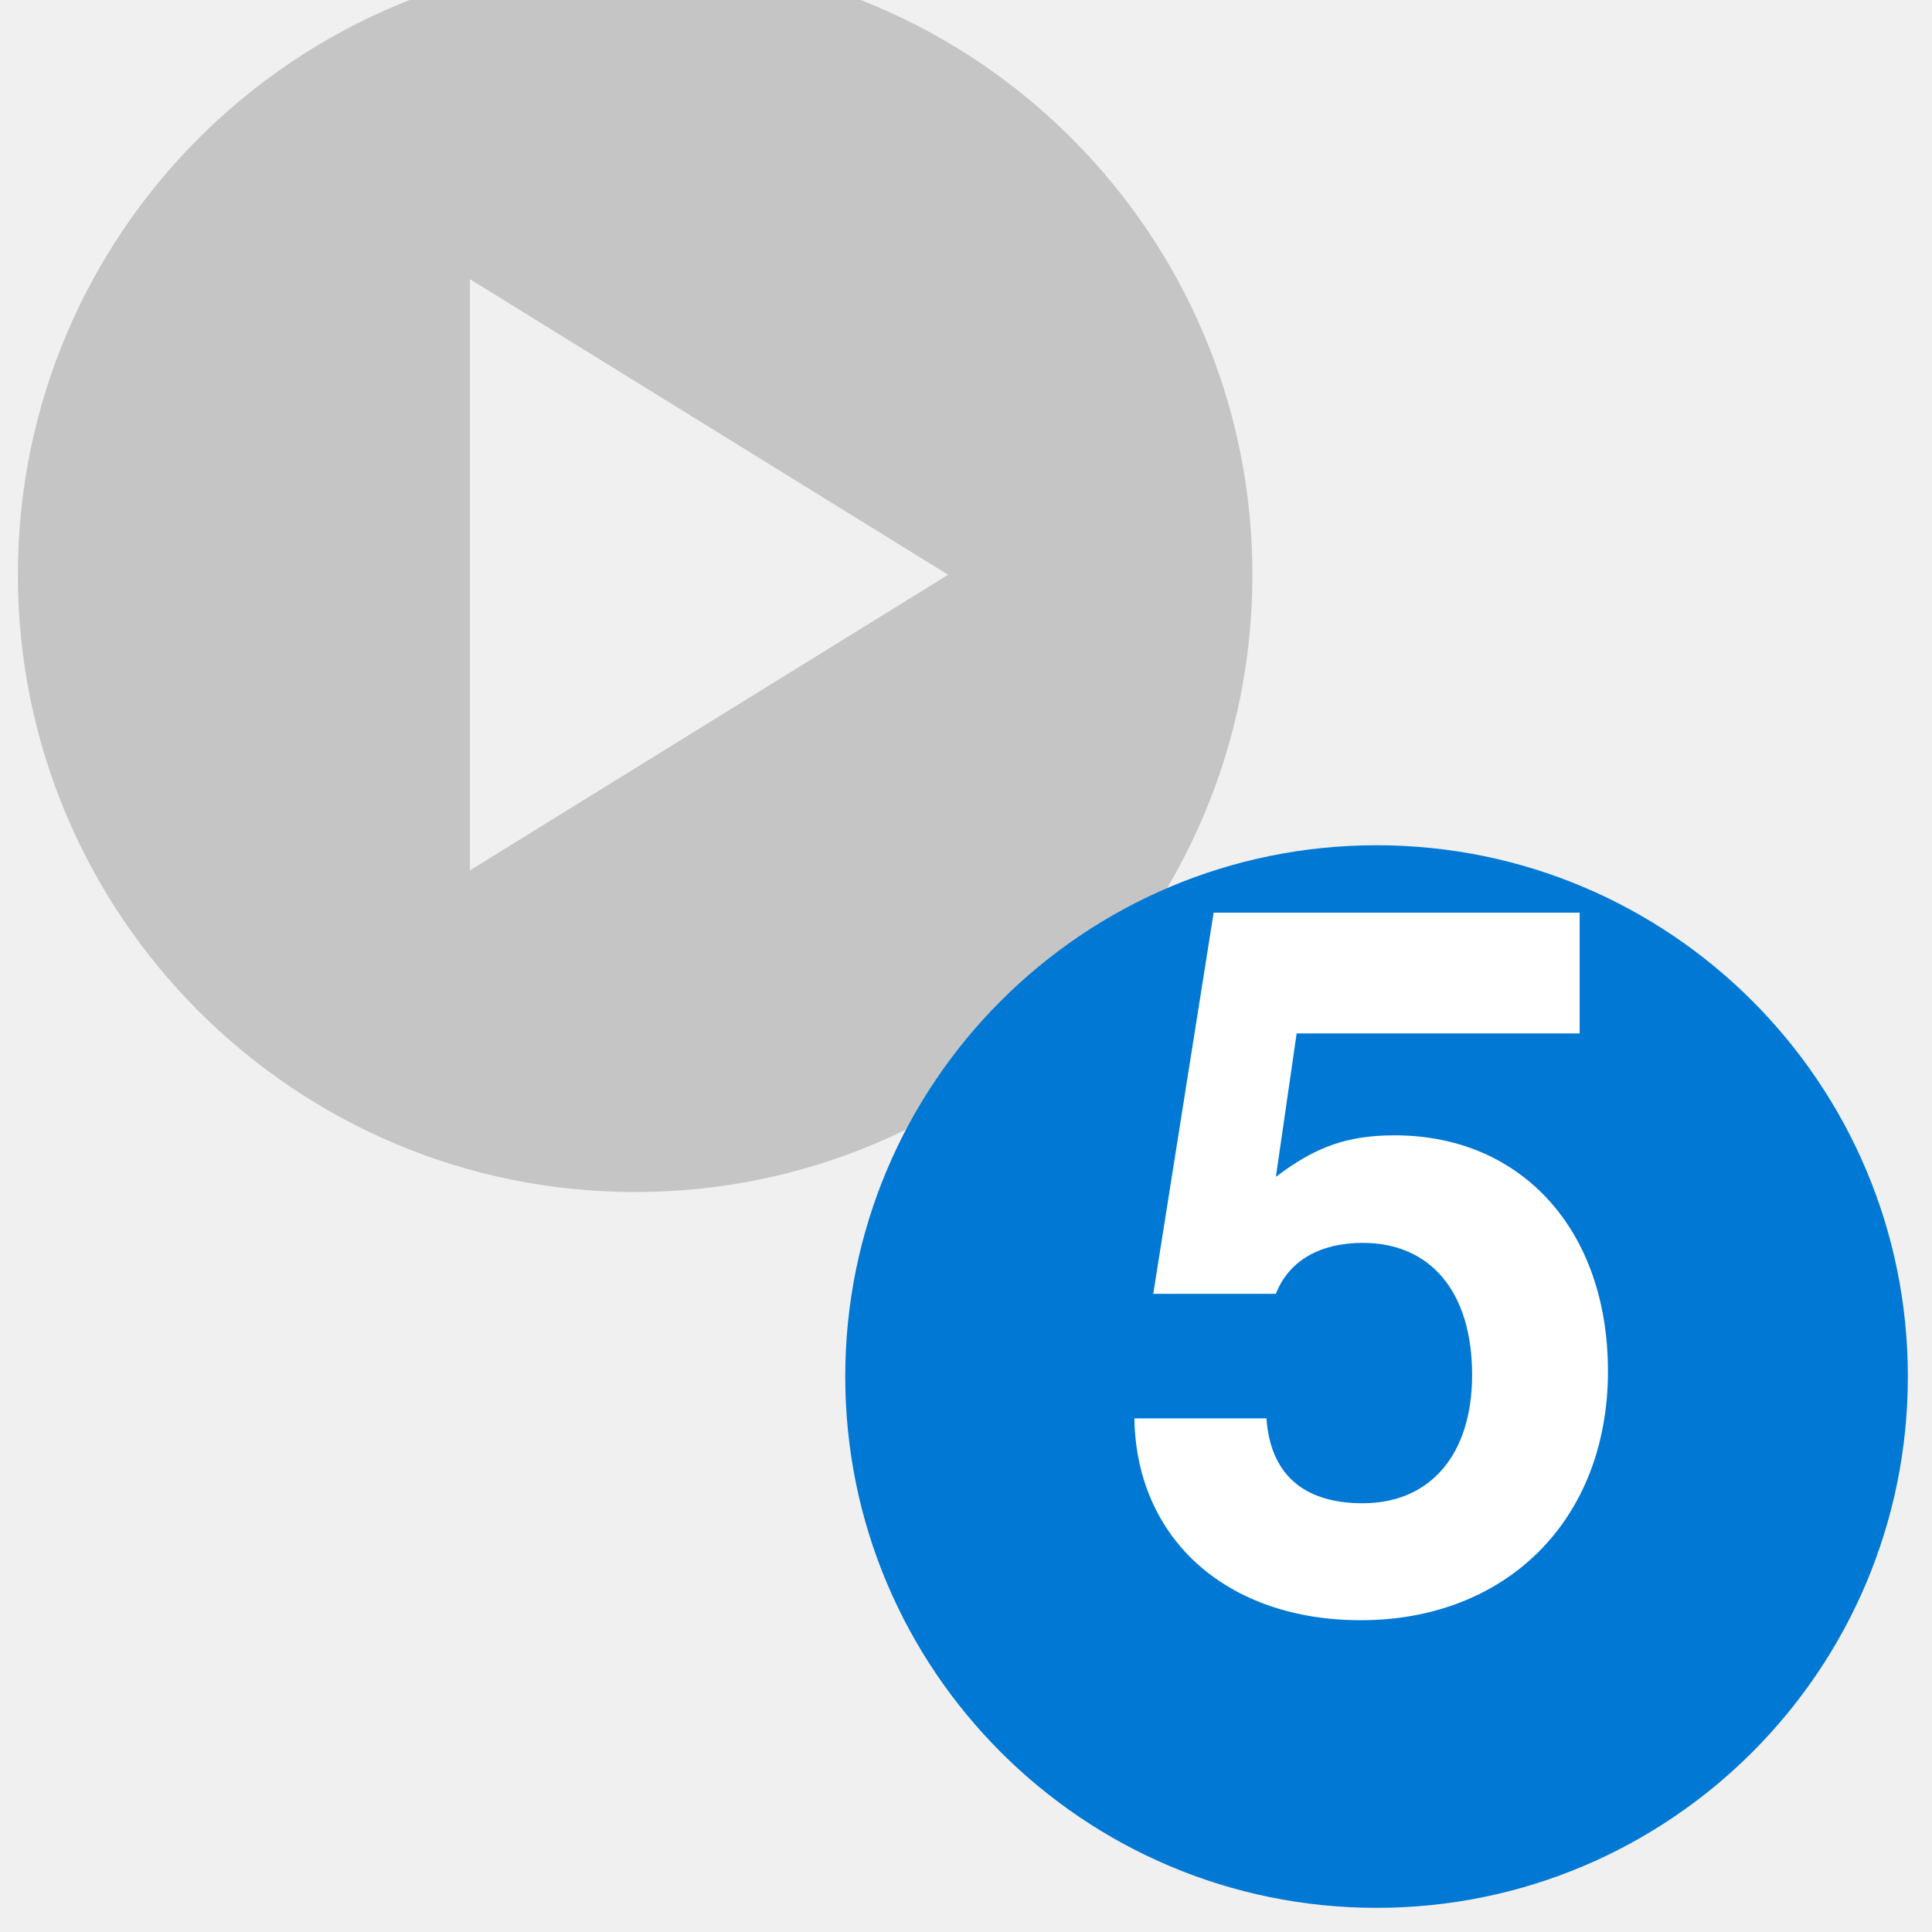
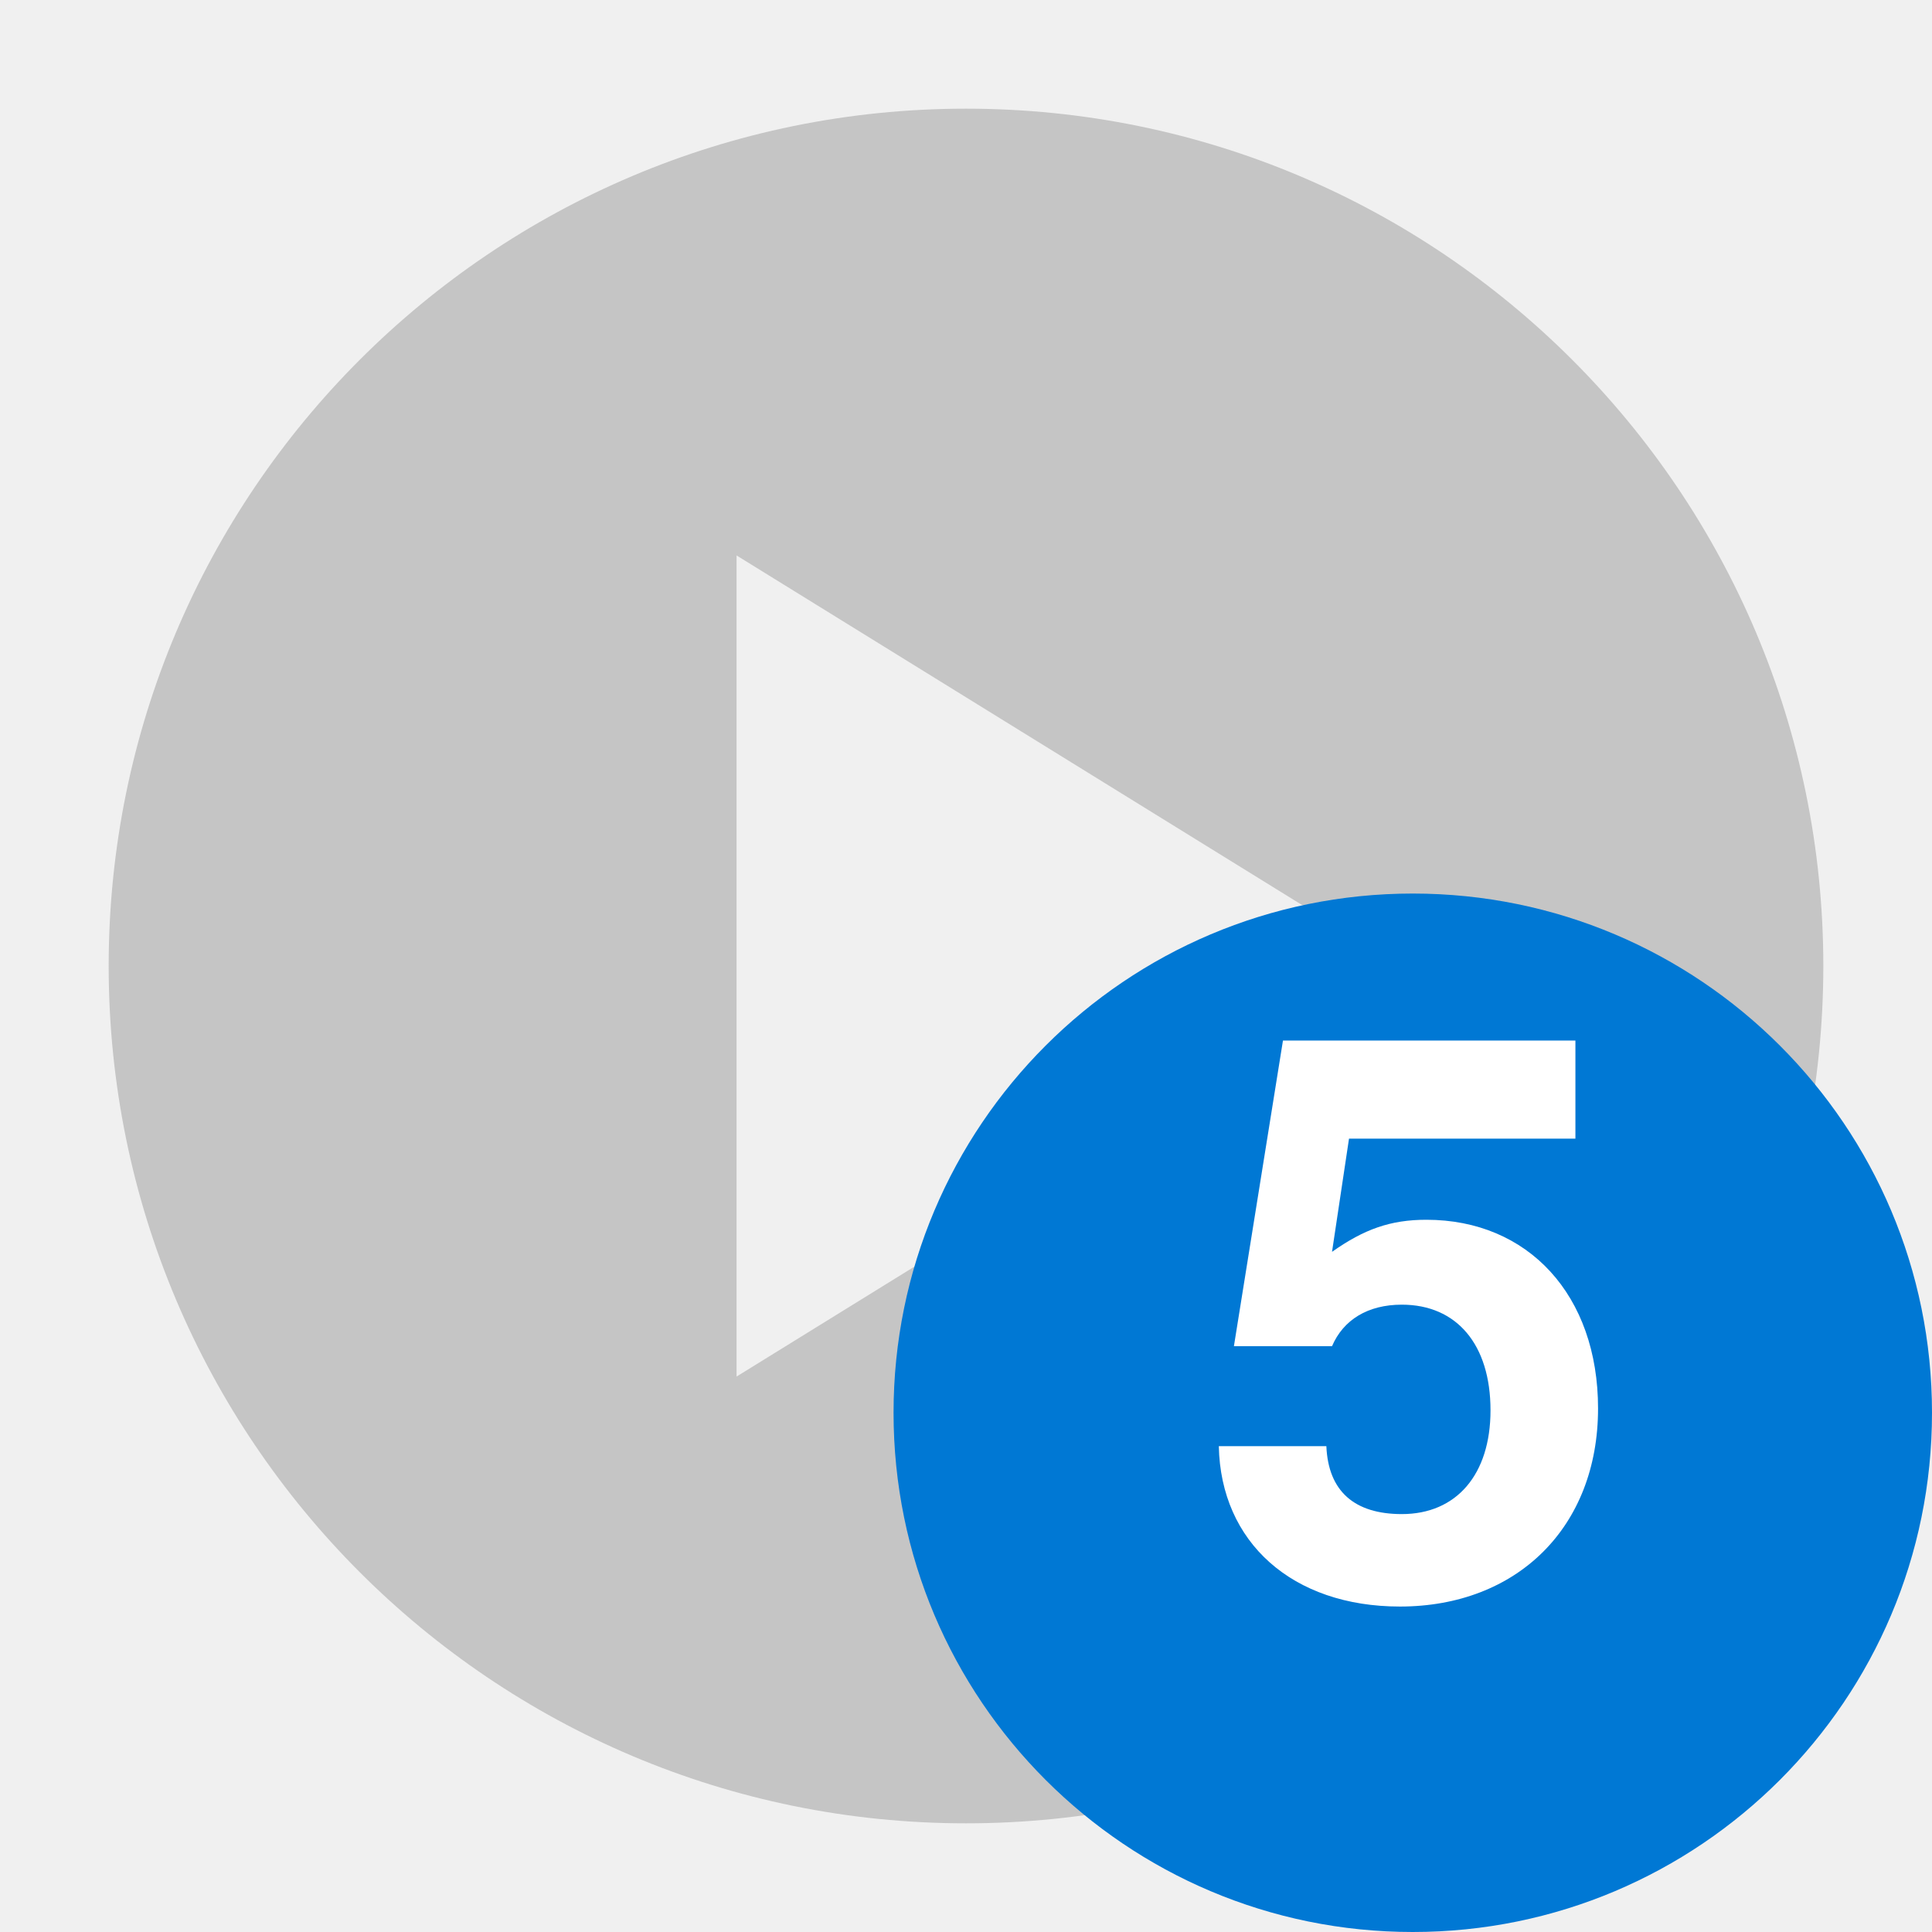
<svg xmlns="http://www.w3.org/2000/svg" width="16" height="16" viewBox="0 0 16 16">
-   <g transform="translate(-0.5 -1) scale(0.72)">
-     <path fill="#C5C5C5" fill-rule="evenodd" d="M8 0.9a7.1 7.1 0 1 0 0 14.2A7.1 7.1 0 0 0 8 0.9zM6.1 4.6 11.6 8l-5.5 3.4z" />
-   </g>
-   <circle cx="11.4" cy="11.4" r="4.4" fill="#0078D4" />
-   <text x="11.4" y="11.4" text-anchor="middle" dominant-baseline="central" fill="#FFFFFF" font-family="-apple-system, BlinkMacSystemFont, 'Segoe UI', Helvetica, Arial, sans-serif" font-size="8" font-weight="700">5</text>
+   <path fill="#C5C5C5" fill-rule="evenodd" d="M8 0.9a7.1 7.1 0 1 0 0 14.2A7.1 7.1 0 0 0 8 0.9zM6.1 4.6 11.6 8l-5.5 3.4z" />
+   <circle cx="11.7" cy="11.7" r="4.3" fill="#0078D4" />
+   <text x="11.7" y="11.7" text-anchor="middle" dominant-baseline="central" fill="#FFFFFF" font-family="-apple-system, BlinkMacSystemFont, 'Segoe UI', Helvetica, Arial, sans-serif" font-size="6.4" font-weight="700">5</text>
</svg>
